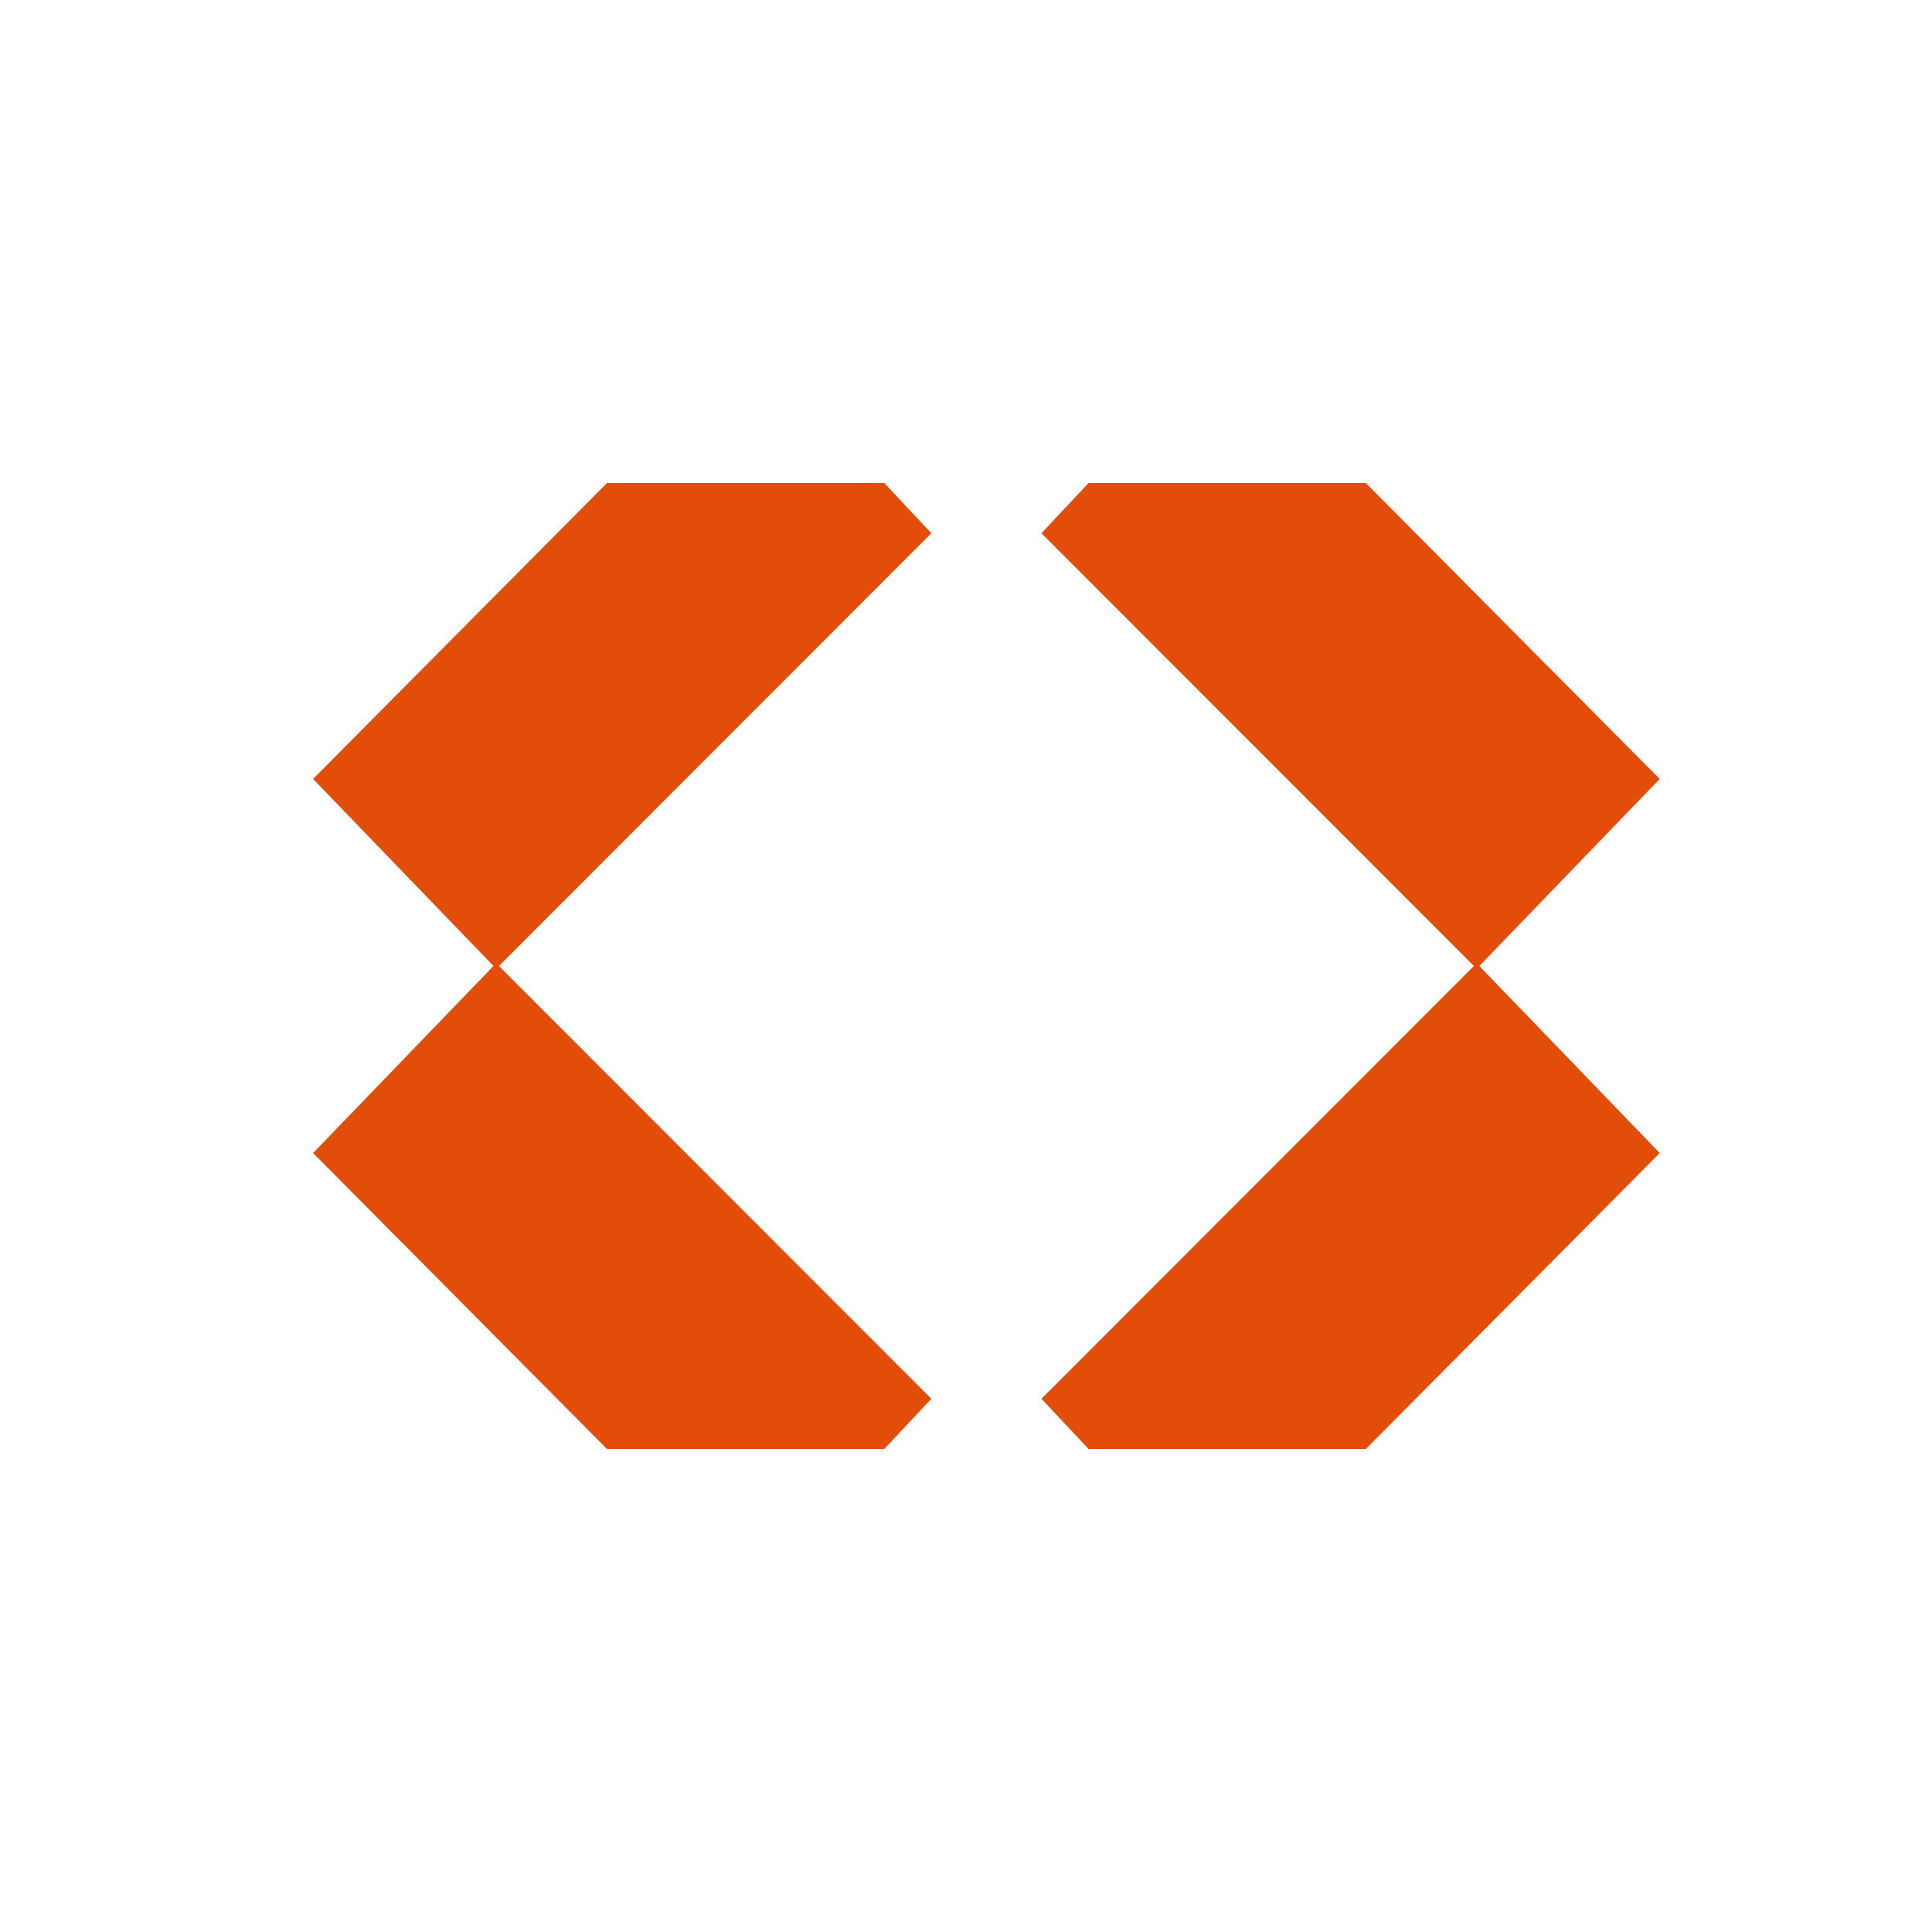
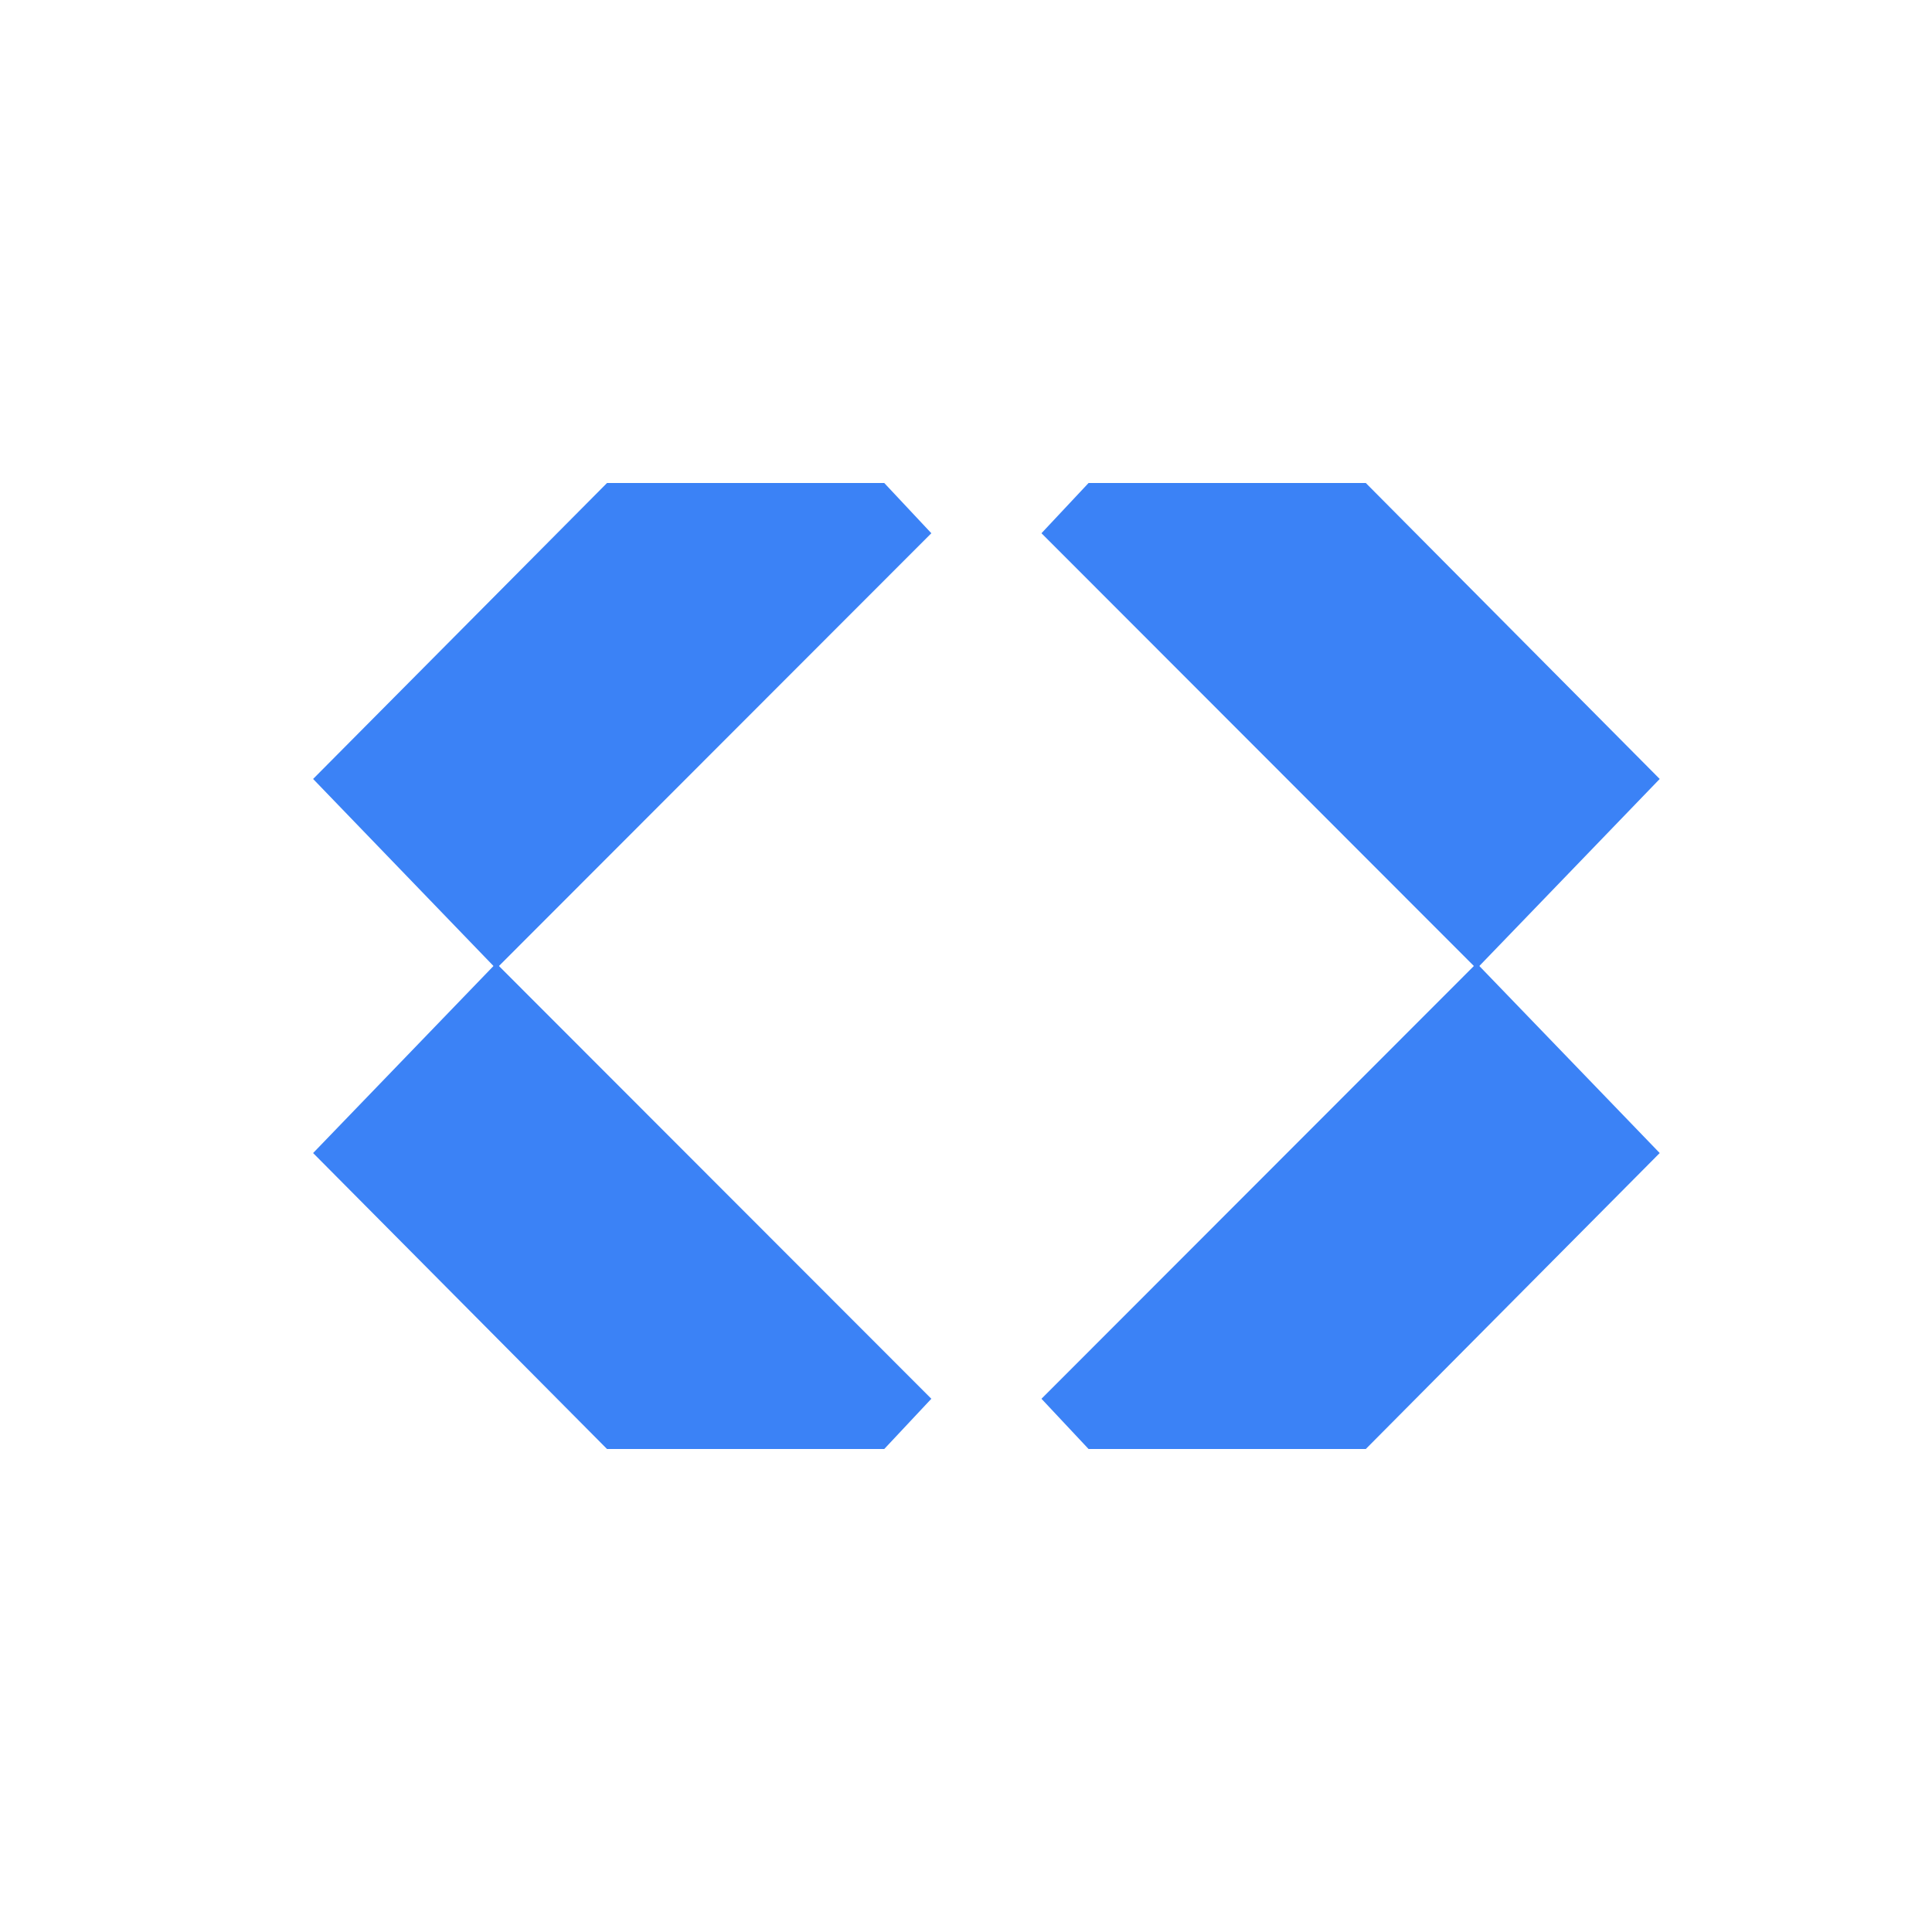
<svg xmlns="http://www.w3.org/2000/svg" viewBox="0 0 16 16" fill="currentColor" width="16" height="16">
  <style>
-         path { fill: #E34D0A; }
+         path { fill: #3b82f6; }
        @media (prefers-color-scheme: dark) {
-             path { fill: #F7CC16; }
+             path { fill: #3b82f6; }
        }
    </style>
  <path d="M5.027 12L2.593 9.549L4.109 7.977L7.713 11.584L7.323 12H5.027Z" />
  <path d="M5.027 4L2.593 6.451L4.109 8.023L7.713 4.416L7.323 4H5.027Z" />
  <path d="M11.311 12L13.745 9.549L12.229 7.977L8.625 11.584L9.015 12H11.311Z" />
  <path d="M11.311 4L13.745 6.451L12.229 8.023L8.625 4.416L9.015 4H11.311Z" />
</svg>
